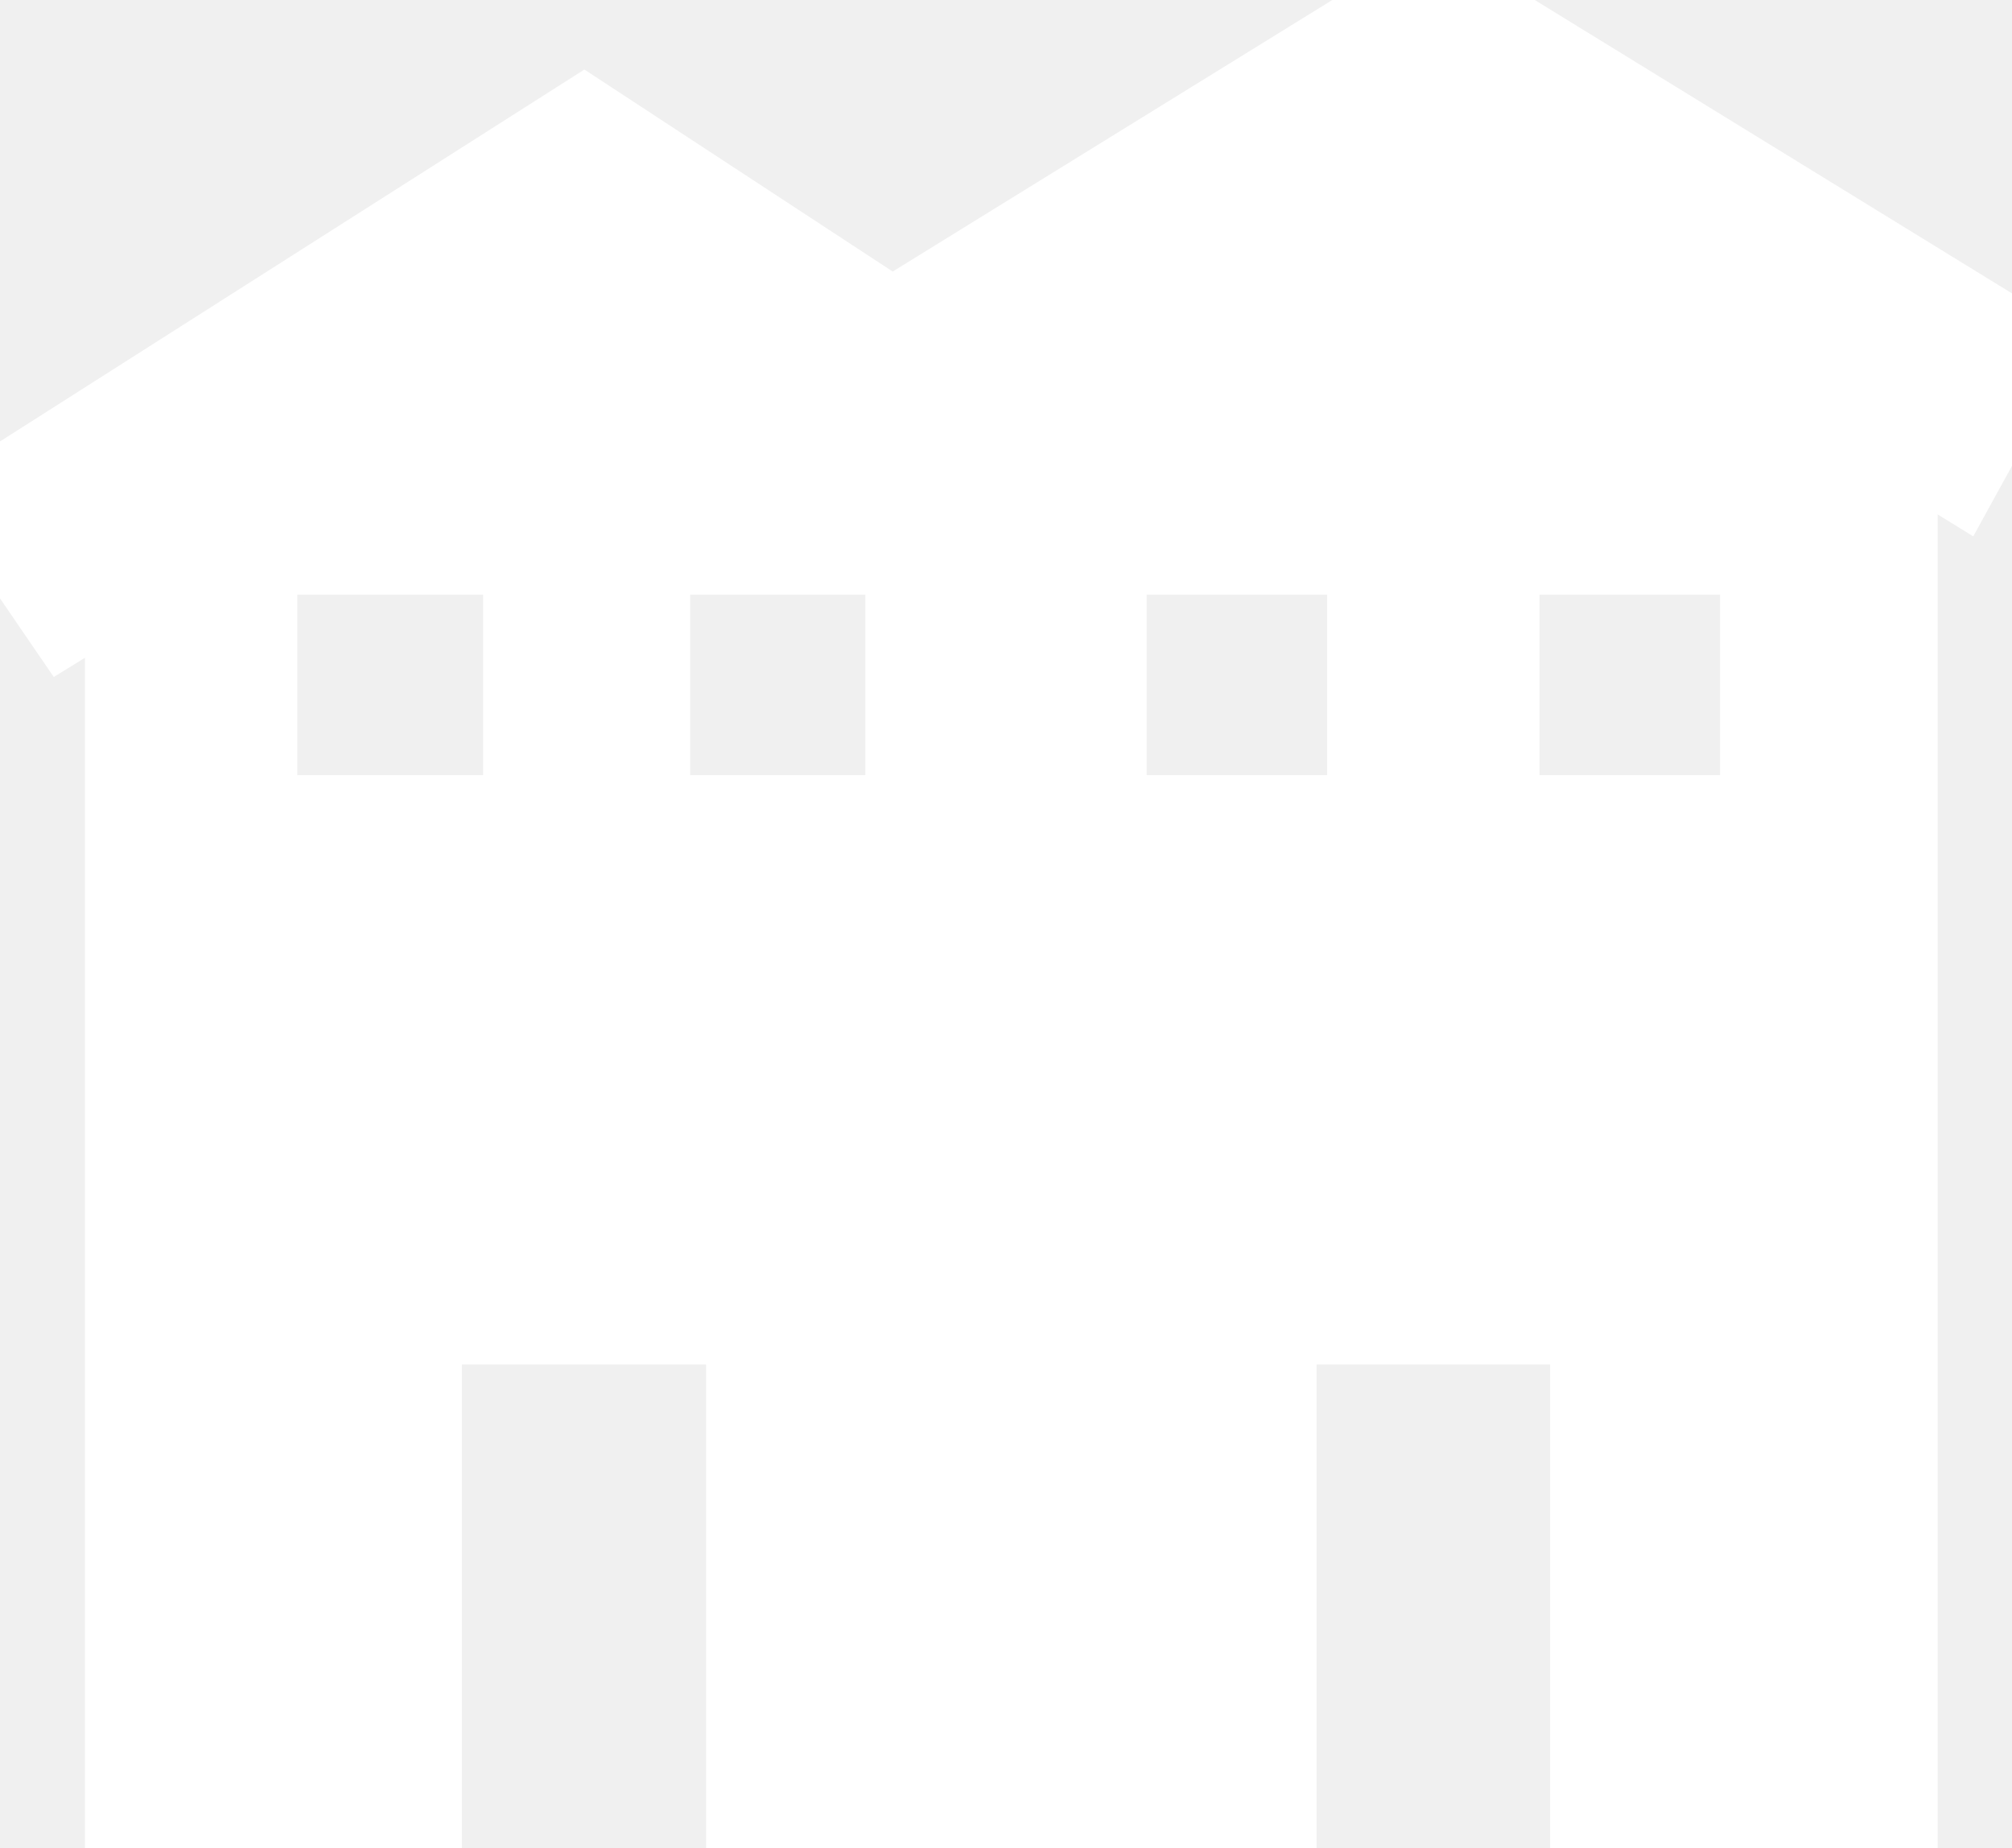
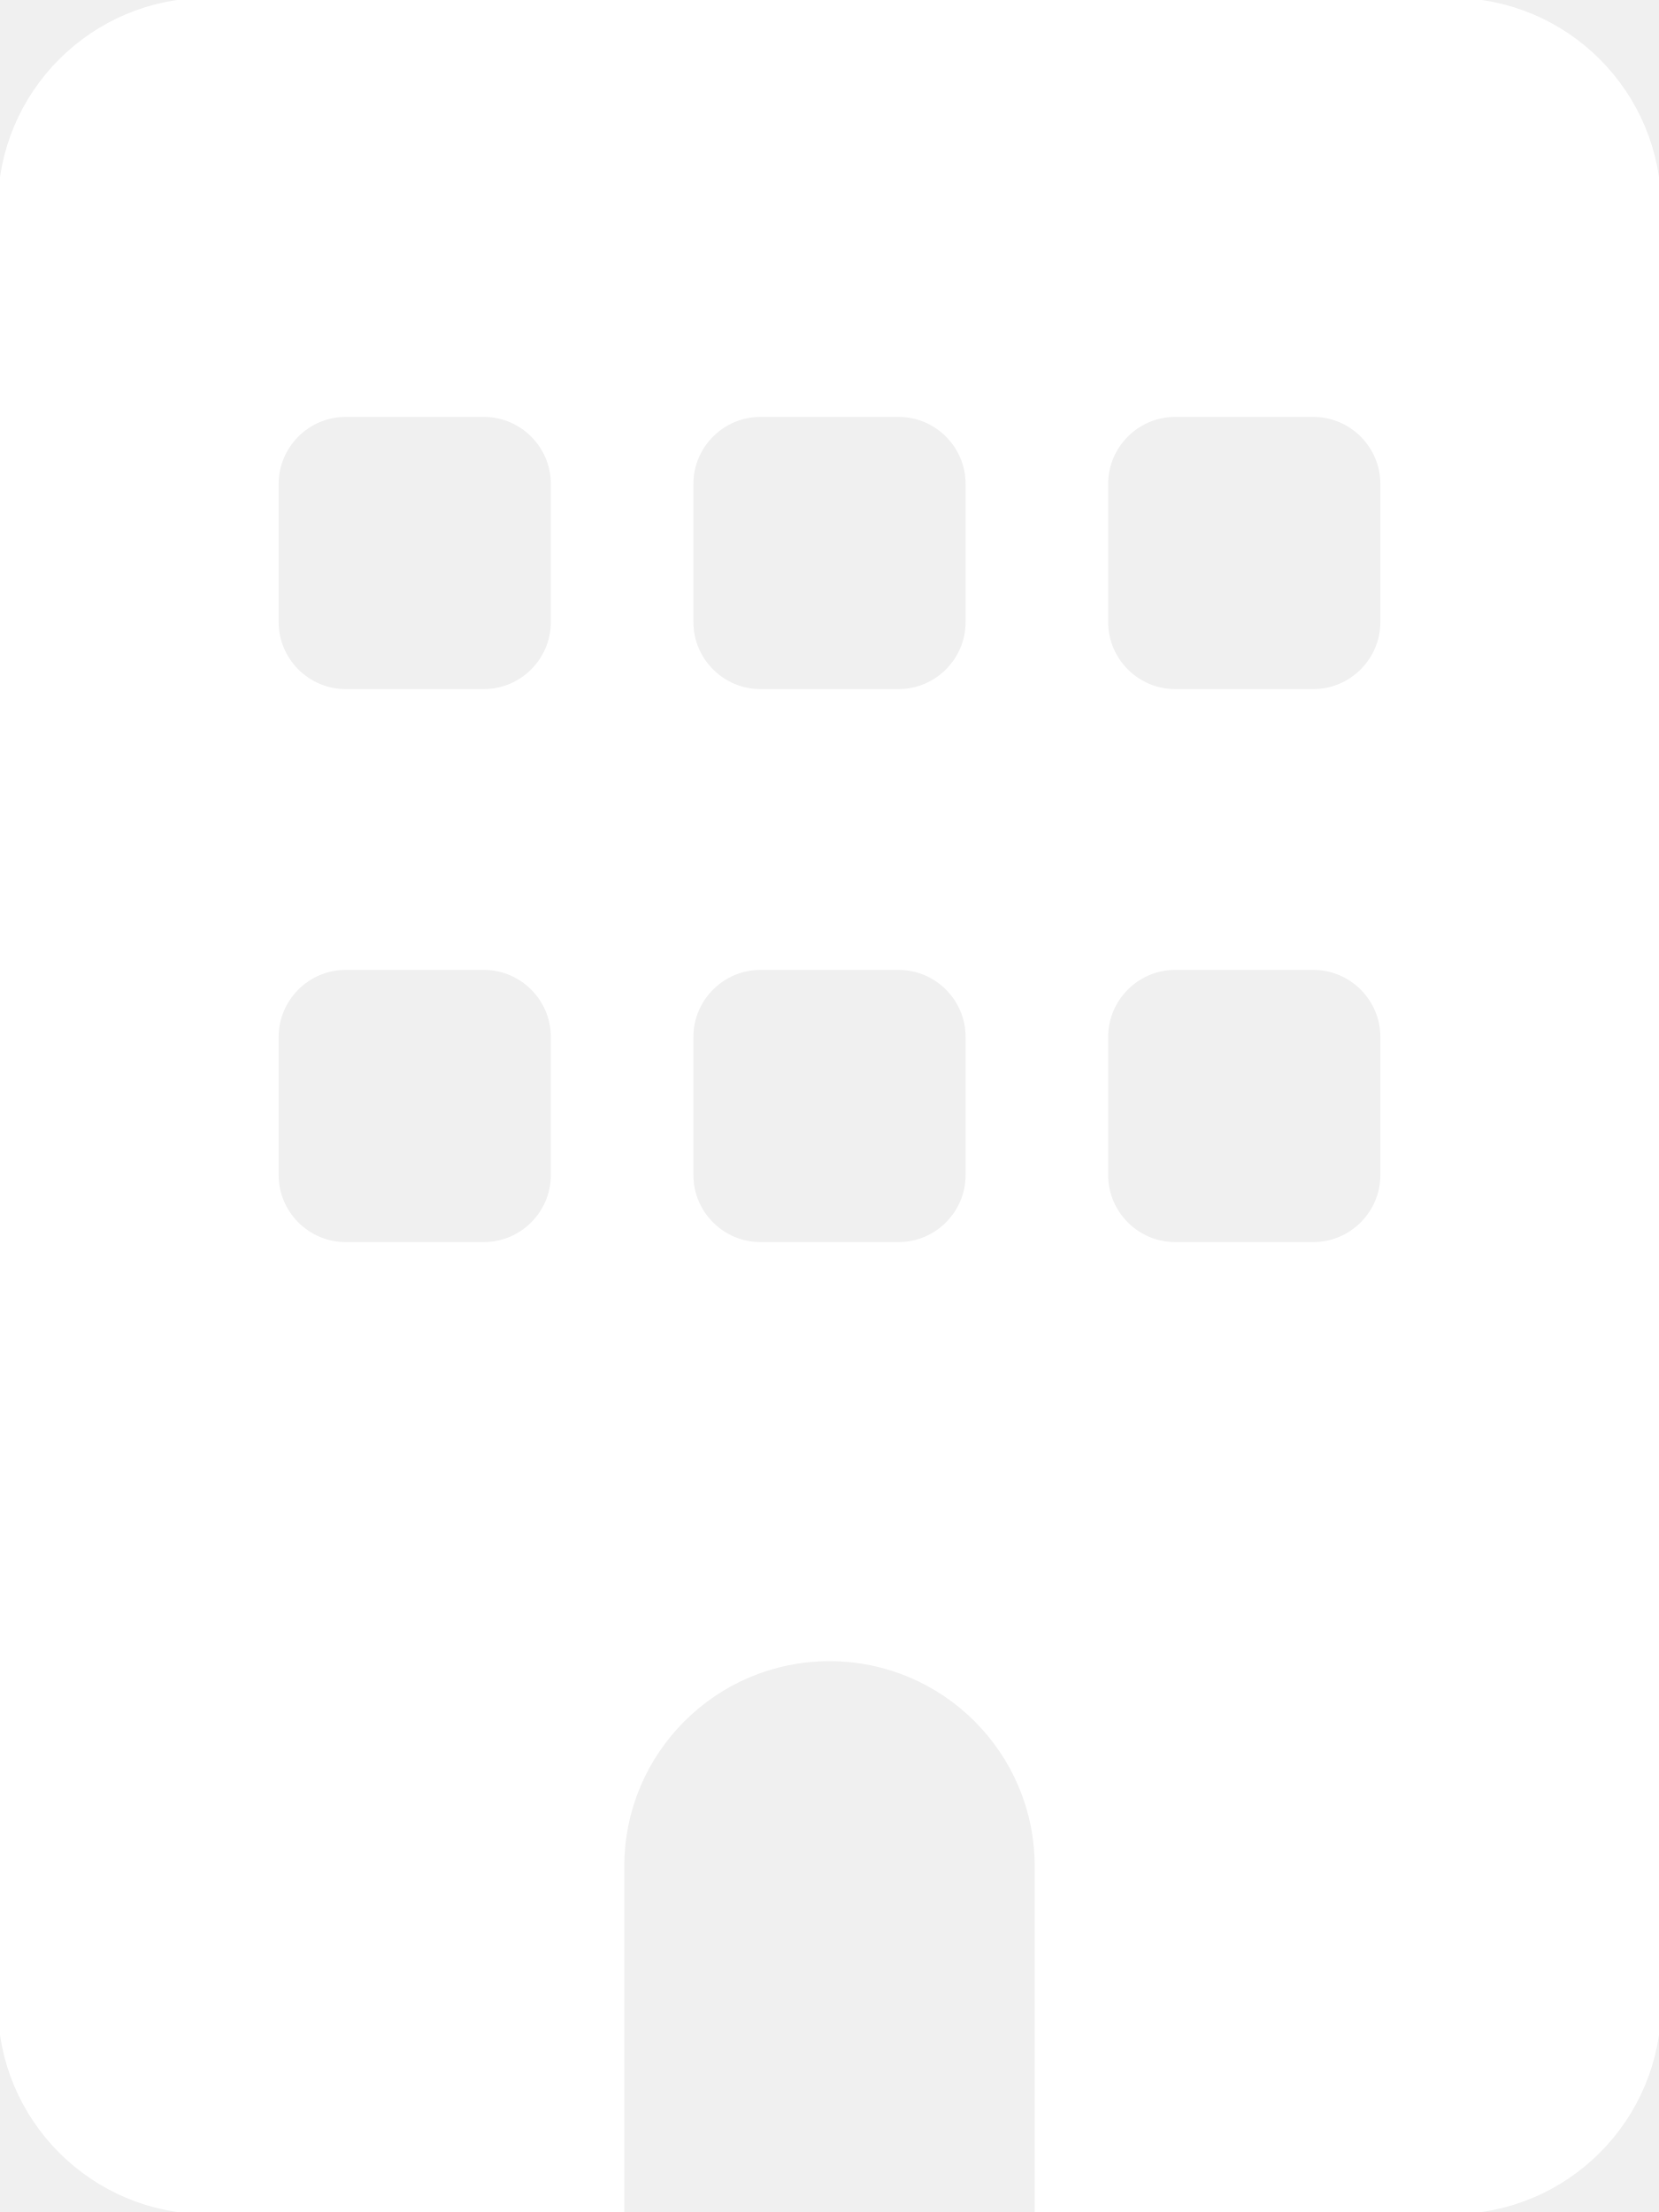
- <svg xmlns="http://www.w3.org/2000/svg" viewBox="0 0 18.95 17.4" fill="white" stroke="white">
-   <g transform="matrix(1, 0, 0, 1, 9.45, 8.7)">
-     <path d="M-3.45 -0.9 L-0.8 -0.9 -0.8 -3.6 -3.45 -3.6 -3.45 -0.9 M-7.15 -3.6 L-7.15 -0.9 -4.4 -0.9 -4.4 -3.6 -7.15 -3.6 M9.5 -5.35 L8.95 -4.35 8.3 -4.75 8.3 8.7 5.65 8.7 5.65 3.65 2.45 3.65 2.45 8.7 -2.3 8.7 -2.3 3.65 -5.6 3.65 -5.6 8.7 -8.15 8.7 -8.15 -3.4 -8.8 -3.0 -9.45 -3.95 -3.95 -7.45 -1.05 -5.55 4.05 -8.7 9.5 -5.35 M4.55 -3.6 L4.55 -0.9 7.25 -0.9 7.25 -3.6 4.55 -3.6 M3.55 -0.9 L3.55 -3.6 0.85 -3.6 0.85 -0.9 3.55 -0.9" fill="#ffffff" fill-rule="evenodd" />
-   </g>
+ <svg xmlns="http://www.w3.org/2000/svg" viewBox="0 0 384 512" fill="white" stroke="white">
+   <path fill="white" d="M48 0C21.5 0 0 21.5 0 48L0 464c0 26.5 21.5 48 48 48l96 0 0-80c0-26.5 21.5-48 48-48s48 21.5 48 48l0 80 96 0c26.5 0 48-21.5 48-48l0-416c0-26.5-21.5-48-48-48L48 0zM64 240c0-8.8 7.2-16 16-16l32 0c8.8 0 16 7.2 16 16l0 32c0 8.8-7.2 16-16 16l-32 0c-8.8 0-16-7.2-16-16l0-32zm112-16l32 0c8.8 0 16 7.2 16 16l0 32c0 8.8-7.2 16-16 16l-32 0c-8.8 0-16-7.2-16-16l0-32c0-8.8 7.2-16 16-16zm80 16c0-8.8 7.2-16 16-16l32 0c8.8 0 16 7.2 16 16l0 32c0 8.8-7.2 16-16 16l-32 0c-8.8 0-16-7.2-16-16l0-32zM80 96l32 0c8.8 0 16 7.2 16 16l0 32c0 8.8-7.2 16-16 16l-32 0c-8.8 0-16-7.2-16-16l0-32c0-8.8 7.2-16 16-16zm80 16c0-8.8 7.2-16 16-16l32 0c8.8 0 16 7.2 16 16l0 32c0 8.8-7.2 16-16 16l-32 0c-8.8 0-16-7.2-16-16l0-32zM272 96l32 0c8.8 0 16 7.2 16 16l0 32c0 8.8-7.2 16-16 16l-32 0c-8.8 0-16-7.2-16-16l0-32c0-8.8 7.2-16 16-16z" />
</svg>
